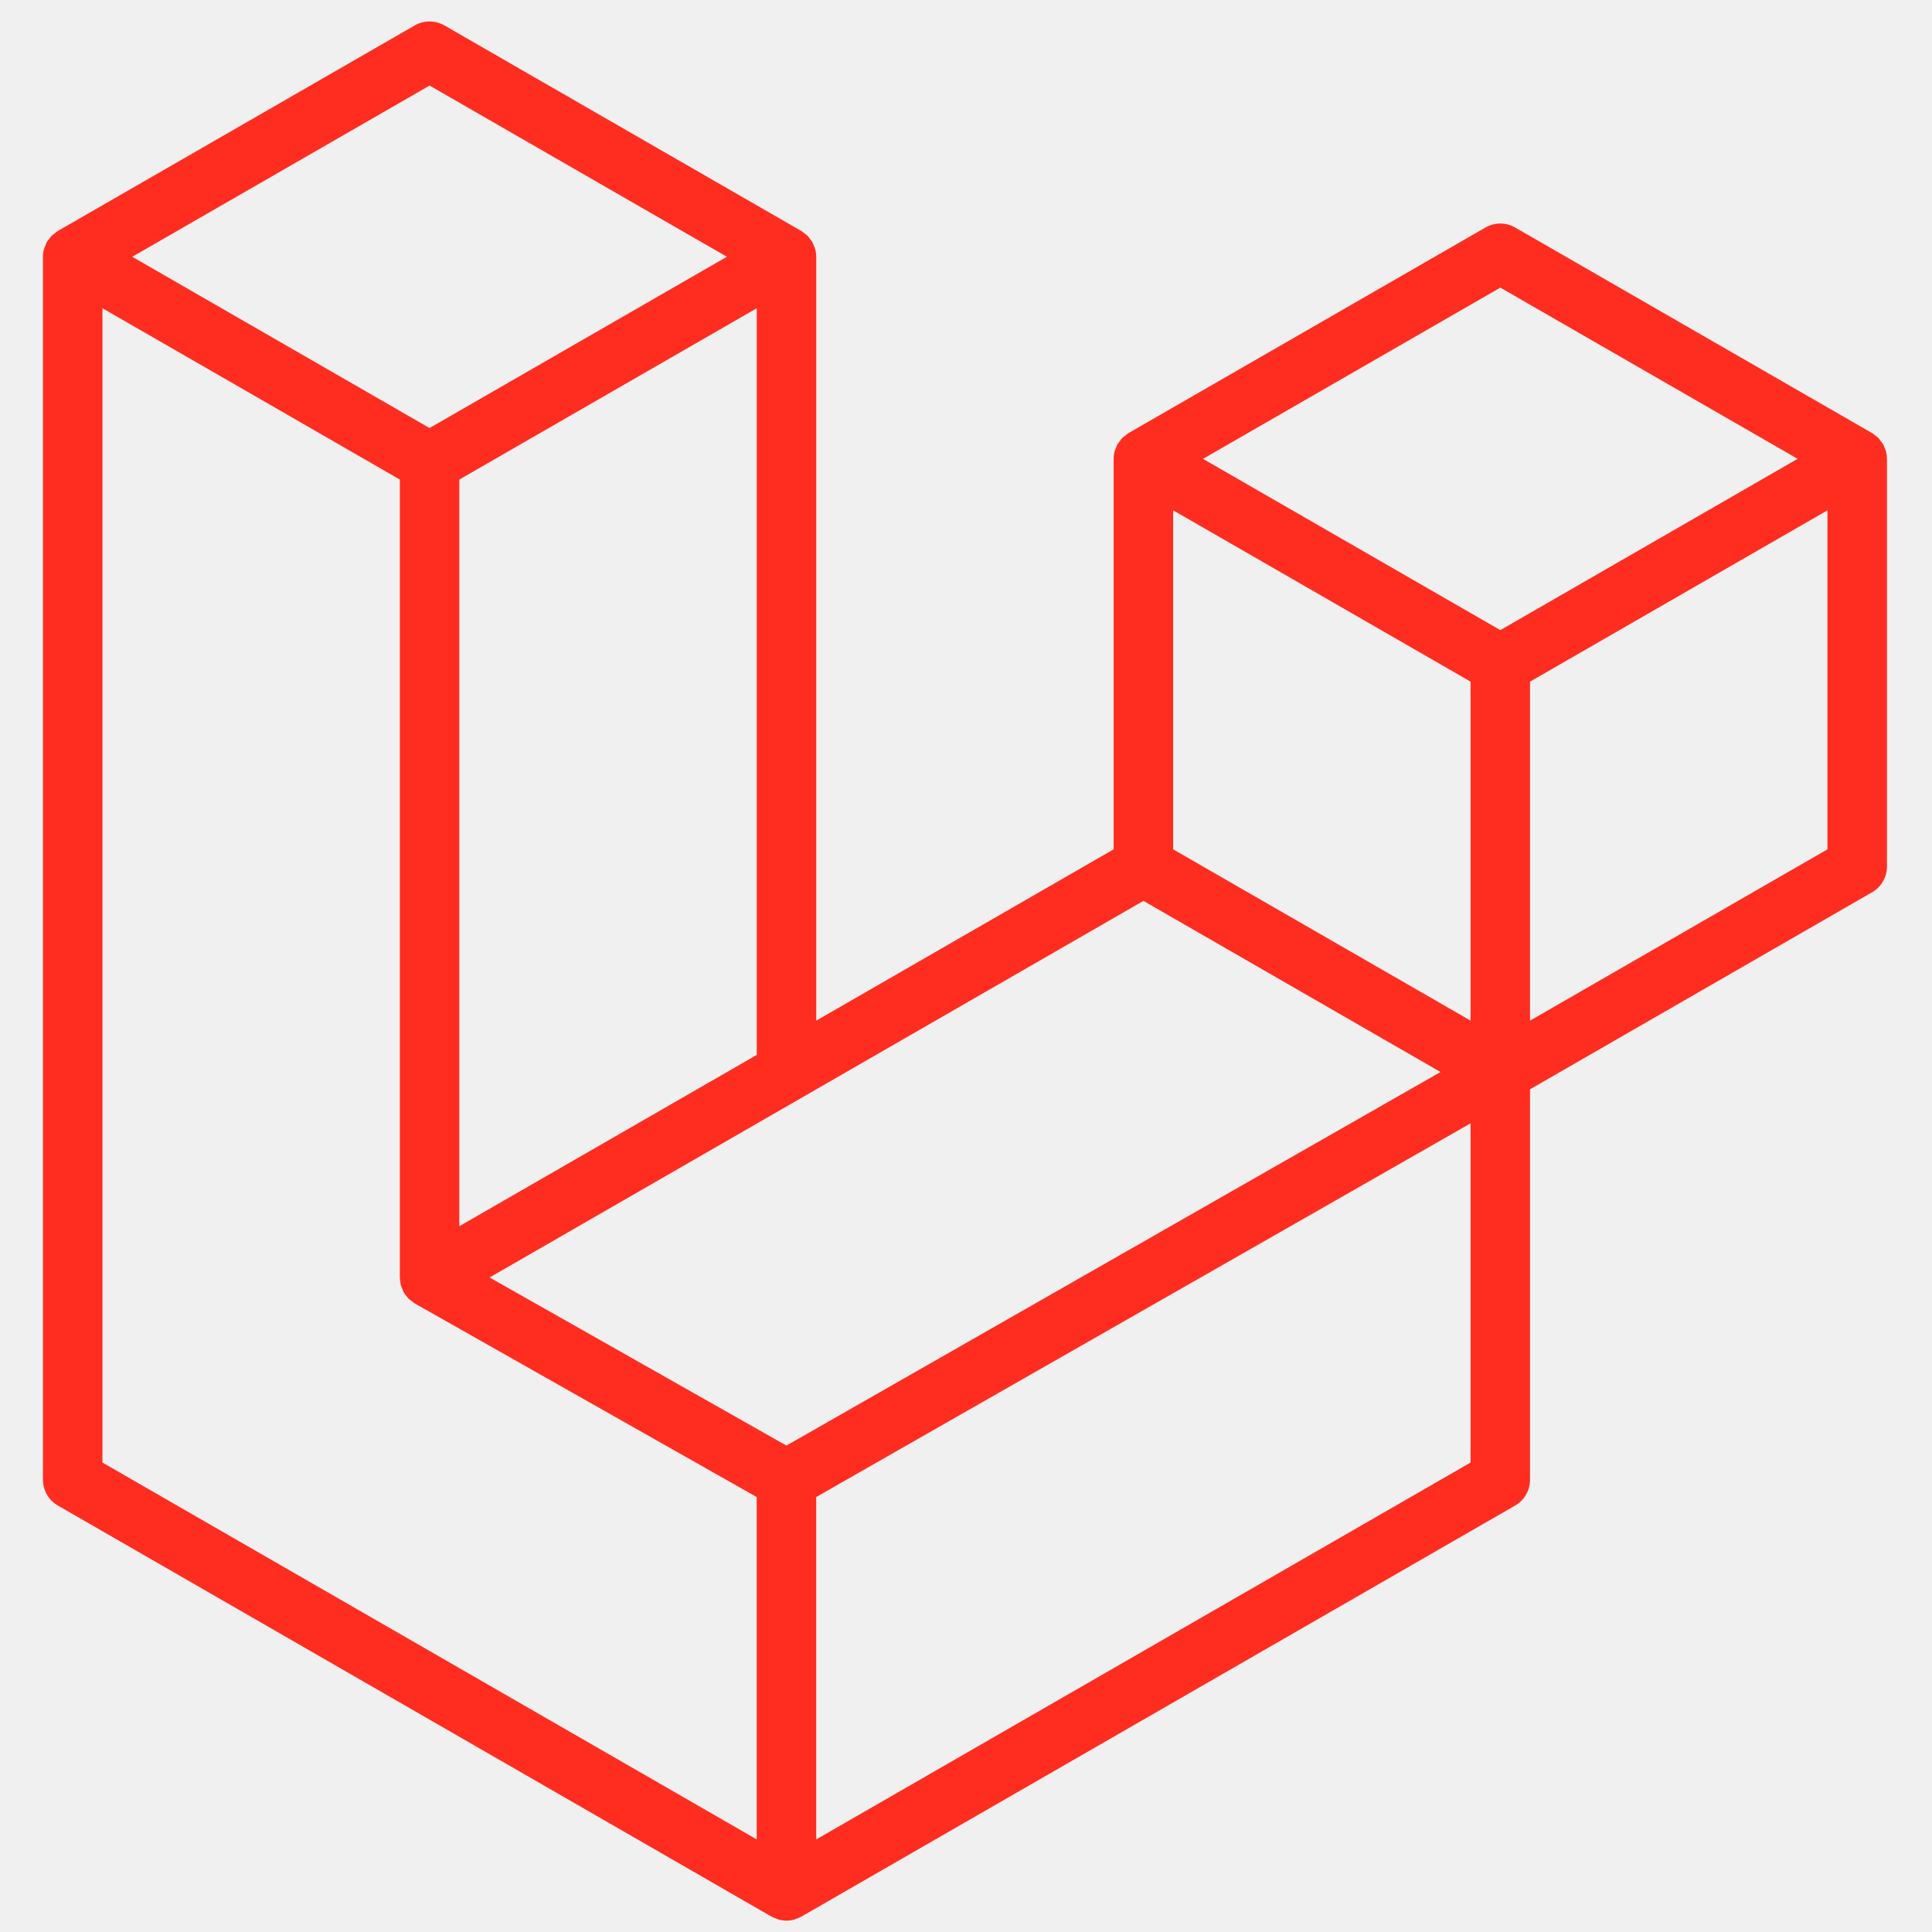
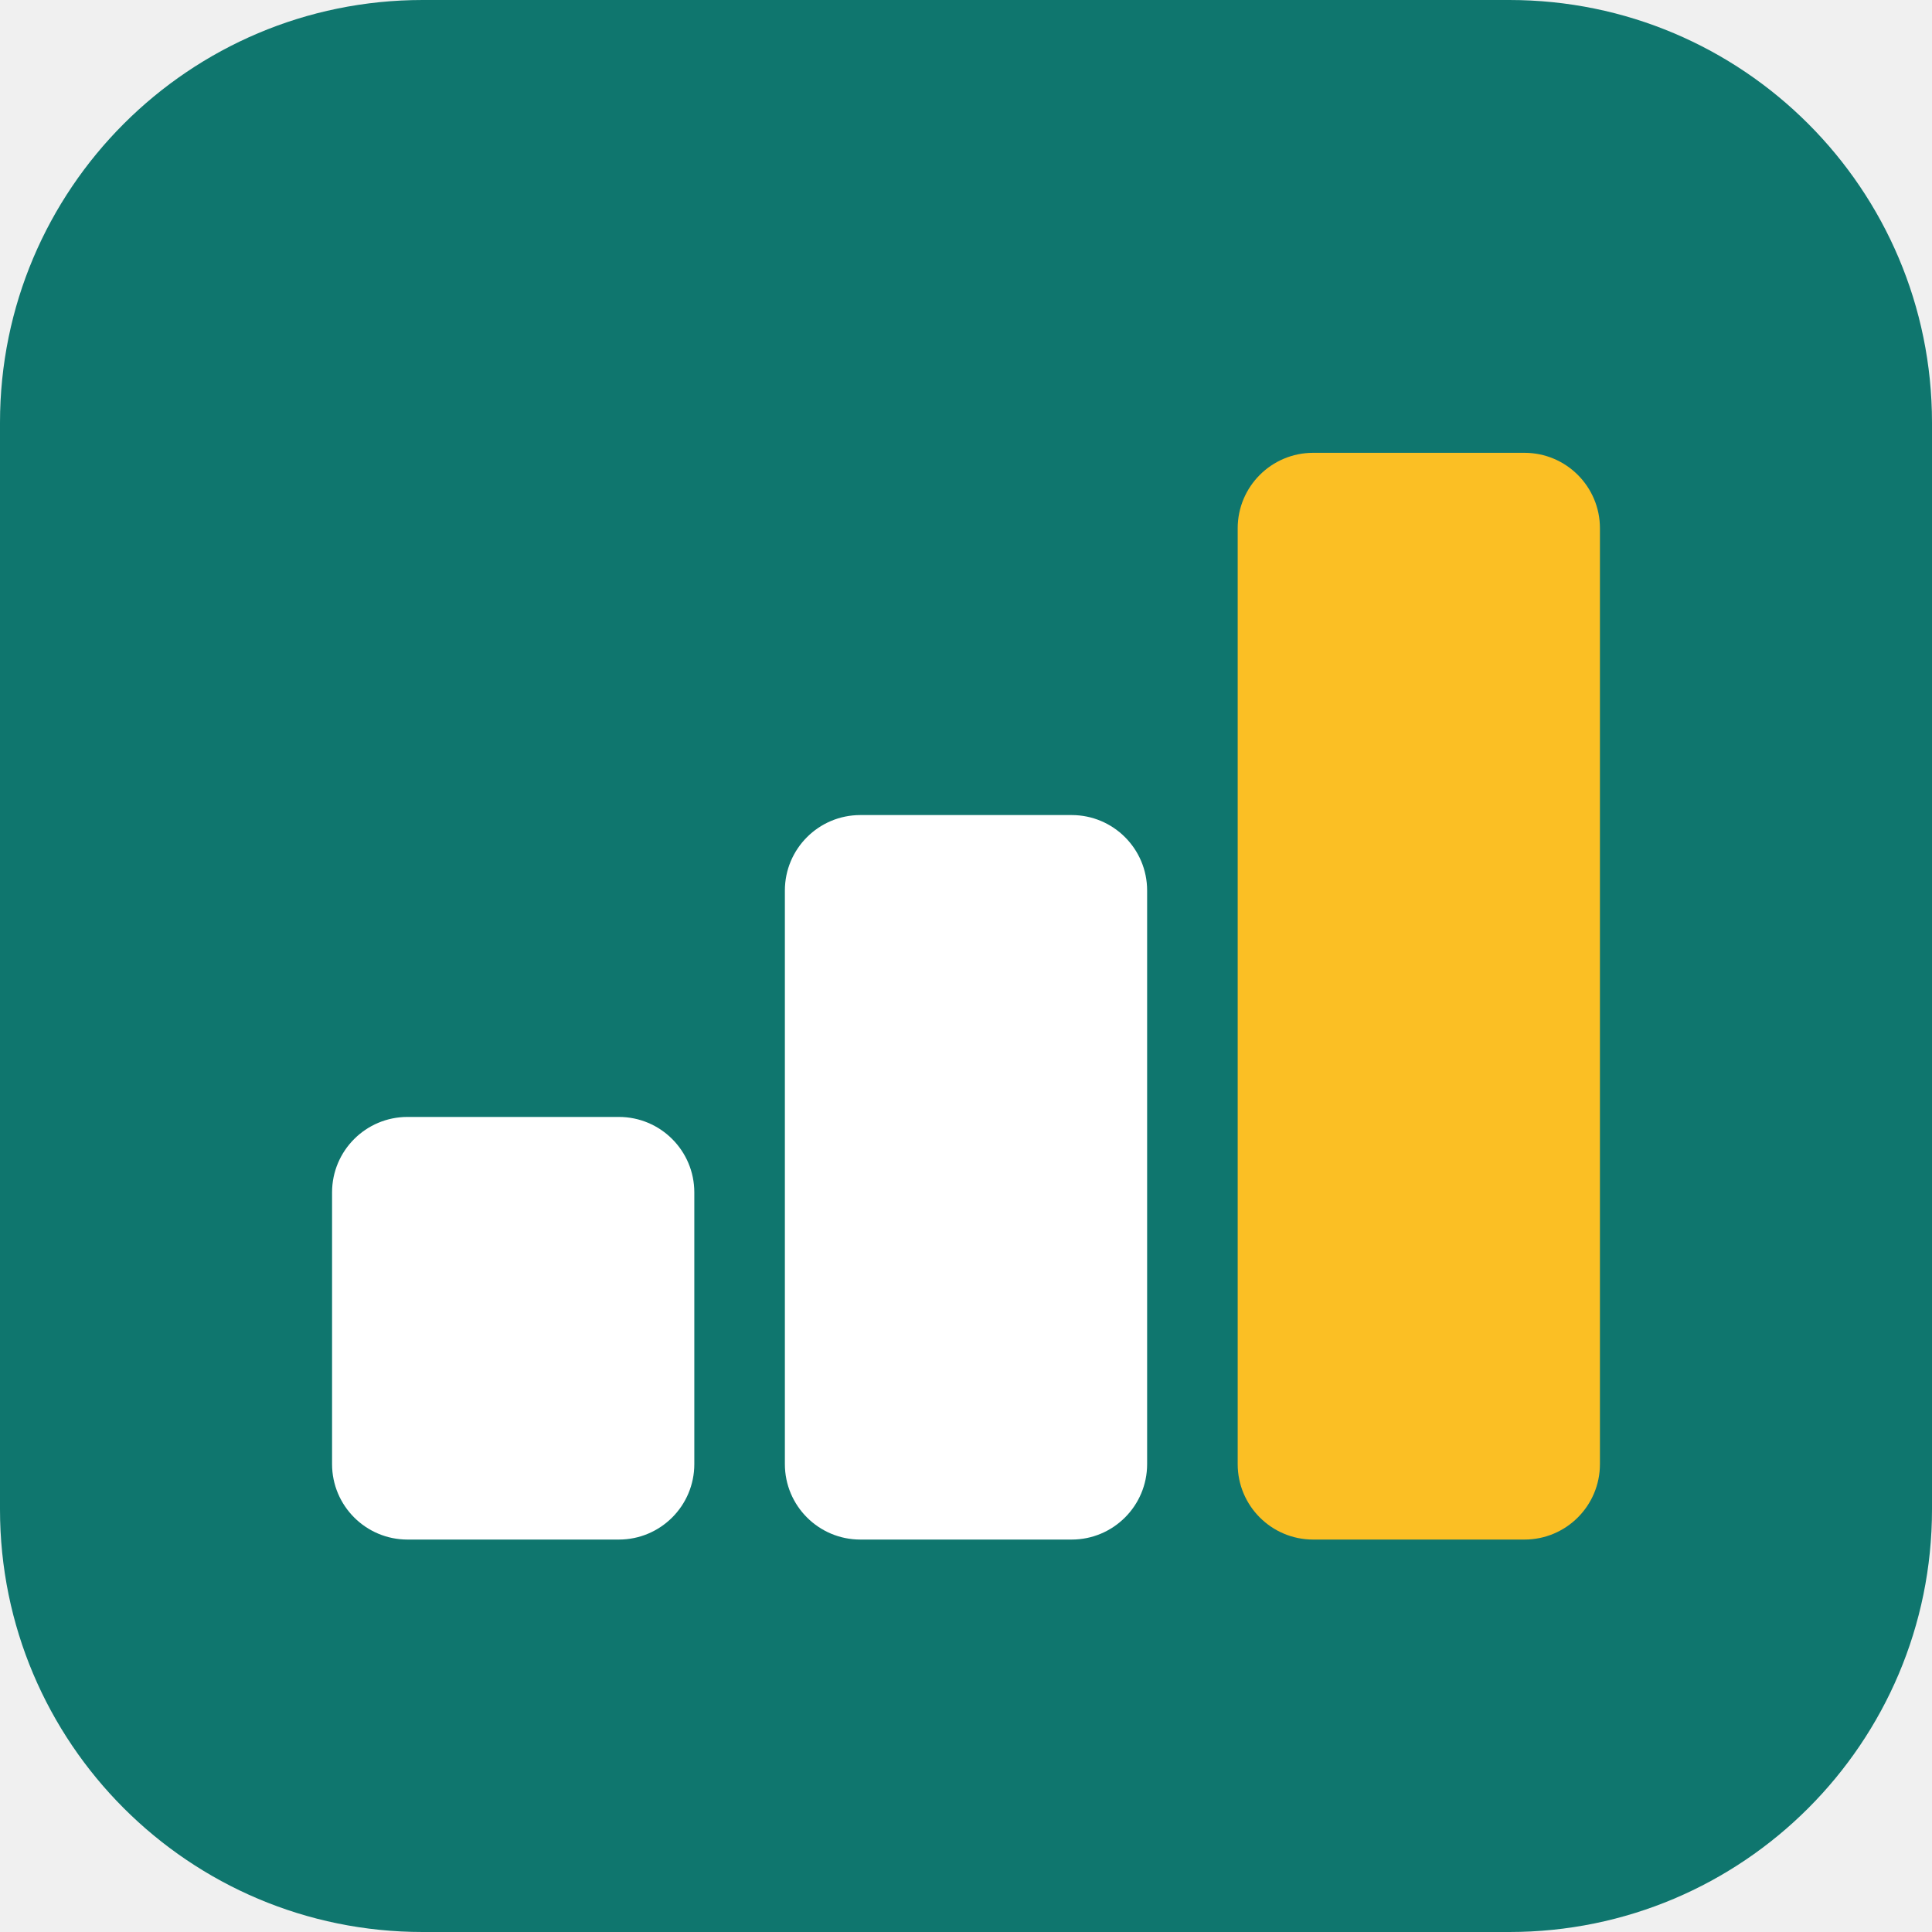
- <svg xmlns="http://www.w3.org/2000/svg" width="166" height="166" viewBox="0 0 166 166" fill="none">
-   <path fill-rule="evenodd" clip-rule="evenodd" d="M162.041 38.759C162.099 38.977 162.129 39.201 162.13 39.426V74.452C162.13 74.902 162.011 75.344 161.786 75.733C161.561 76.122 161.237 76.444 160.847 76.668L131.462 93.594V127.141C131.462 128.054 130.977 128.897 130.186 129.357L68.847 164.683C68.707 164.763 68.554 164.814 68.401 164.868C68.343 164.887 68.289 164.922 68.228 164.938C67.8 165.051 67.349 165.051 66.92 164.938C66.85 164.919 66.786 164.881 66.719 164.855C66.579 164.804 66.432 164.76 66.298 164.683L4.972 129.357C4.583 129.133 4.259 128.81 4.034 128.421C3.808 128.032 3.69 127.591 3.689 127.141L3.689 22.063C3.689 21.834 3.721 21.61 3.779 21.393C3.798 21.32 3.843 21.253 3.868 21.179C3.916 21.045 3.961 20.908 4.031 20.783C4.079 20.7 4.149 20.633 4.206 20.557C4.28 20.454 4.347 20.349 4.433 20.26C4.506 20.186 4.602 20.132 4.685 20.068C4.778 19.992 4.861 19.909 4.966 19.848L35.633 2.185C36.022 1.961 36.462 1.844 36.91 1.844C37.358 1.844 37.798 1.961 38.186 2.185L68.851 19.848H68.857C68.959 19.912 69.045 19.992 69.138 20.065C69.221 20.129 69.313 20.186 69.387 20.257C69.476 20.349 69.54 20.454 69.616 20.557C69.671 20.633 69.744 20.7 69.789 20.783C69.862 20.911 69.904 21.045 69.955 21.179C69.98 21.253 70.025 21.32 70.044 21.396C70.103 21.614 70.133 21.838 70.133 22.063V87.694L95.686 72.974V39.423C95.686 39.2 95.718 38.973 95.775 38.759C95.798 38.683 95.839 38.615 95.865 38.542C95.916 38.408 95.96 38.271 96.031 38.146C96.079 38.063 96.149 37.996 96.203 37.92C96.279 37.818 96.343 37.712 96.433 37.623C96.506 37.549 96.599 37.495 96.681 37.431C96.777 37.355 96.86 37.272 96.962 37.211L127.633 19.548C128.021 19.324 128.461 19.206 128.91 19.206C129.358 19.206 129.798 19.324 130.186 19.548L160.85 37.211C160.959 37.275 161.042 37.355 161.137 37.428C161.217 37.492 161.31 37.549 161.383 37.62C161.473 37.712 161.536 37.818 161.613 37.92C161.67 37.996 161.741 38.063 161.785 38.146C161.859 38.271 161.9 38.408 161.951 38.542C161.98 38.615 162.021 38.683 162.041 38.759ZM157.018 72.974V43.848L146.287 50.028L131.462 58.568V87.694L157.021 72.974H157.018ZM126.354 125.663V96.518L111.771 104.85L70.13 128.626V158.046L126.354 125.663ZM8.801 26.485V125.663L65.018 158.043V128.629L35.649 112L35.64 111.994L35.627 111.988C35.528 111.93 35.445 111.847 35.353 111.777C35.273 111.713 35.18 111.662 35.11 111.592L35.104 111.582C35.021 111.502 34.963 111.403 34.893 111.314C34.829 111.228 34.753 111.154 34.702 111.065L34.699 111.055C34.641 110.96 34.606 110.845 34.565 110.736C34.523 110.64 34.469 110.551 34.443 110.449C34.411 110.328 34.405 110.197 34.392 110.072C34.379 109.976 34.354 109.881 34.354 109.785V109.778V41.205L19.532 32.662L8.801 26.485ZM36.913 7.35L11.364 22.063L36.907 36.777L62.453 22.06L36.907 7.35H36.913ZM50.2 99.174L65.022 90.637V26.485L54.291 32.665L39.466 41.205V105.357L50.2 99.174ZM128.91 24.713L103.363 39.426L128.91 54.14L154.453 39.423L128.91 24.713ZM126.354 58.568L111.529 50.028L100.798 43.848V72.974L115.619 81.511L126.354 87.694V58.568ZM67.571 124.205L105.042 102.803L123.772 92.109L98.245 77.405L68.854 94.334L42.066 109.762L67.571 124.205Z" fill="#FF2D20" />
+ <svg xmlns="http://www.w3.org/2000/svg" width="128" height="128" viewBox="0 0 128 128" fill="none">
+   <rect width="128" height="128" rx="28" fill="#0F766E" />
+   <rect x="22" y="74" width="24" height="28" rx="5" fill="#FFFFFF" />
+   <rect x="52" y="54" width="24" height="48" rx="5" fill="#FFFFFF" />
+   <rect x="82" y="30" width="24" height="72" rx="5" fill="#FBBF24" />
</svg>
